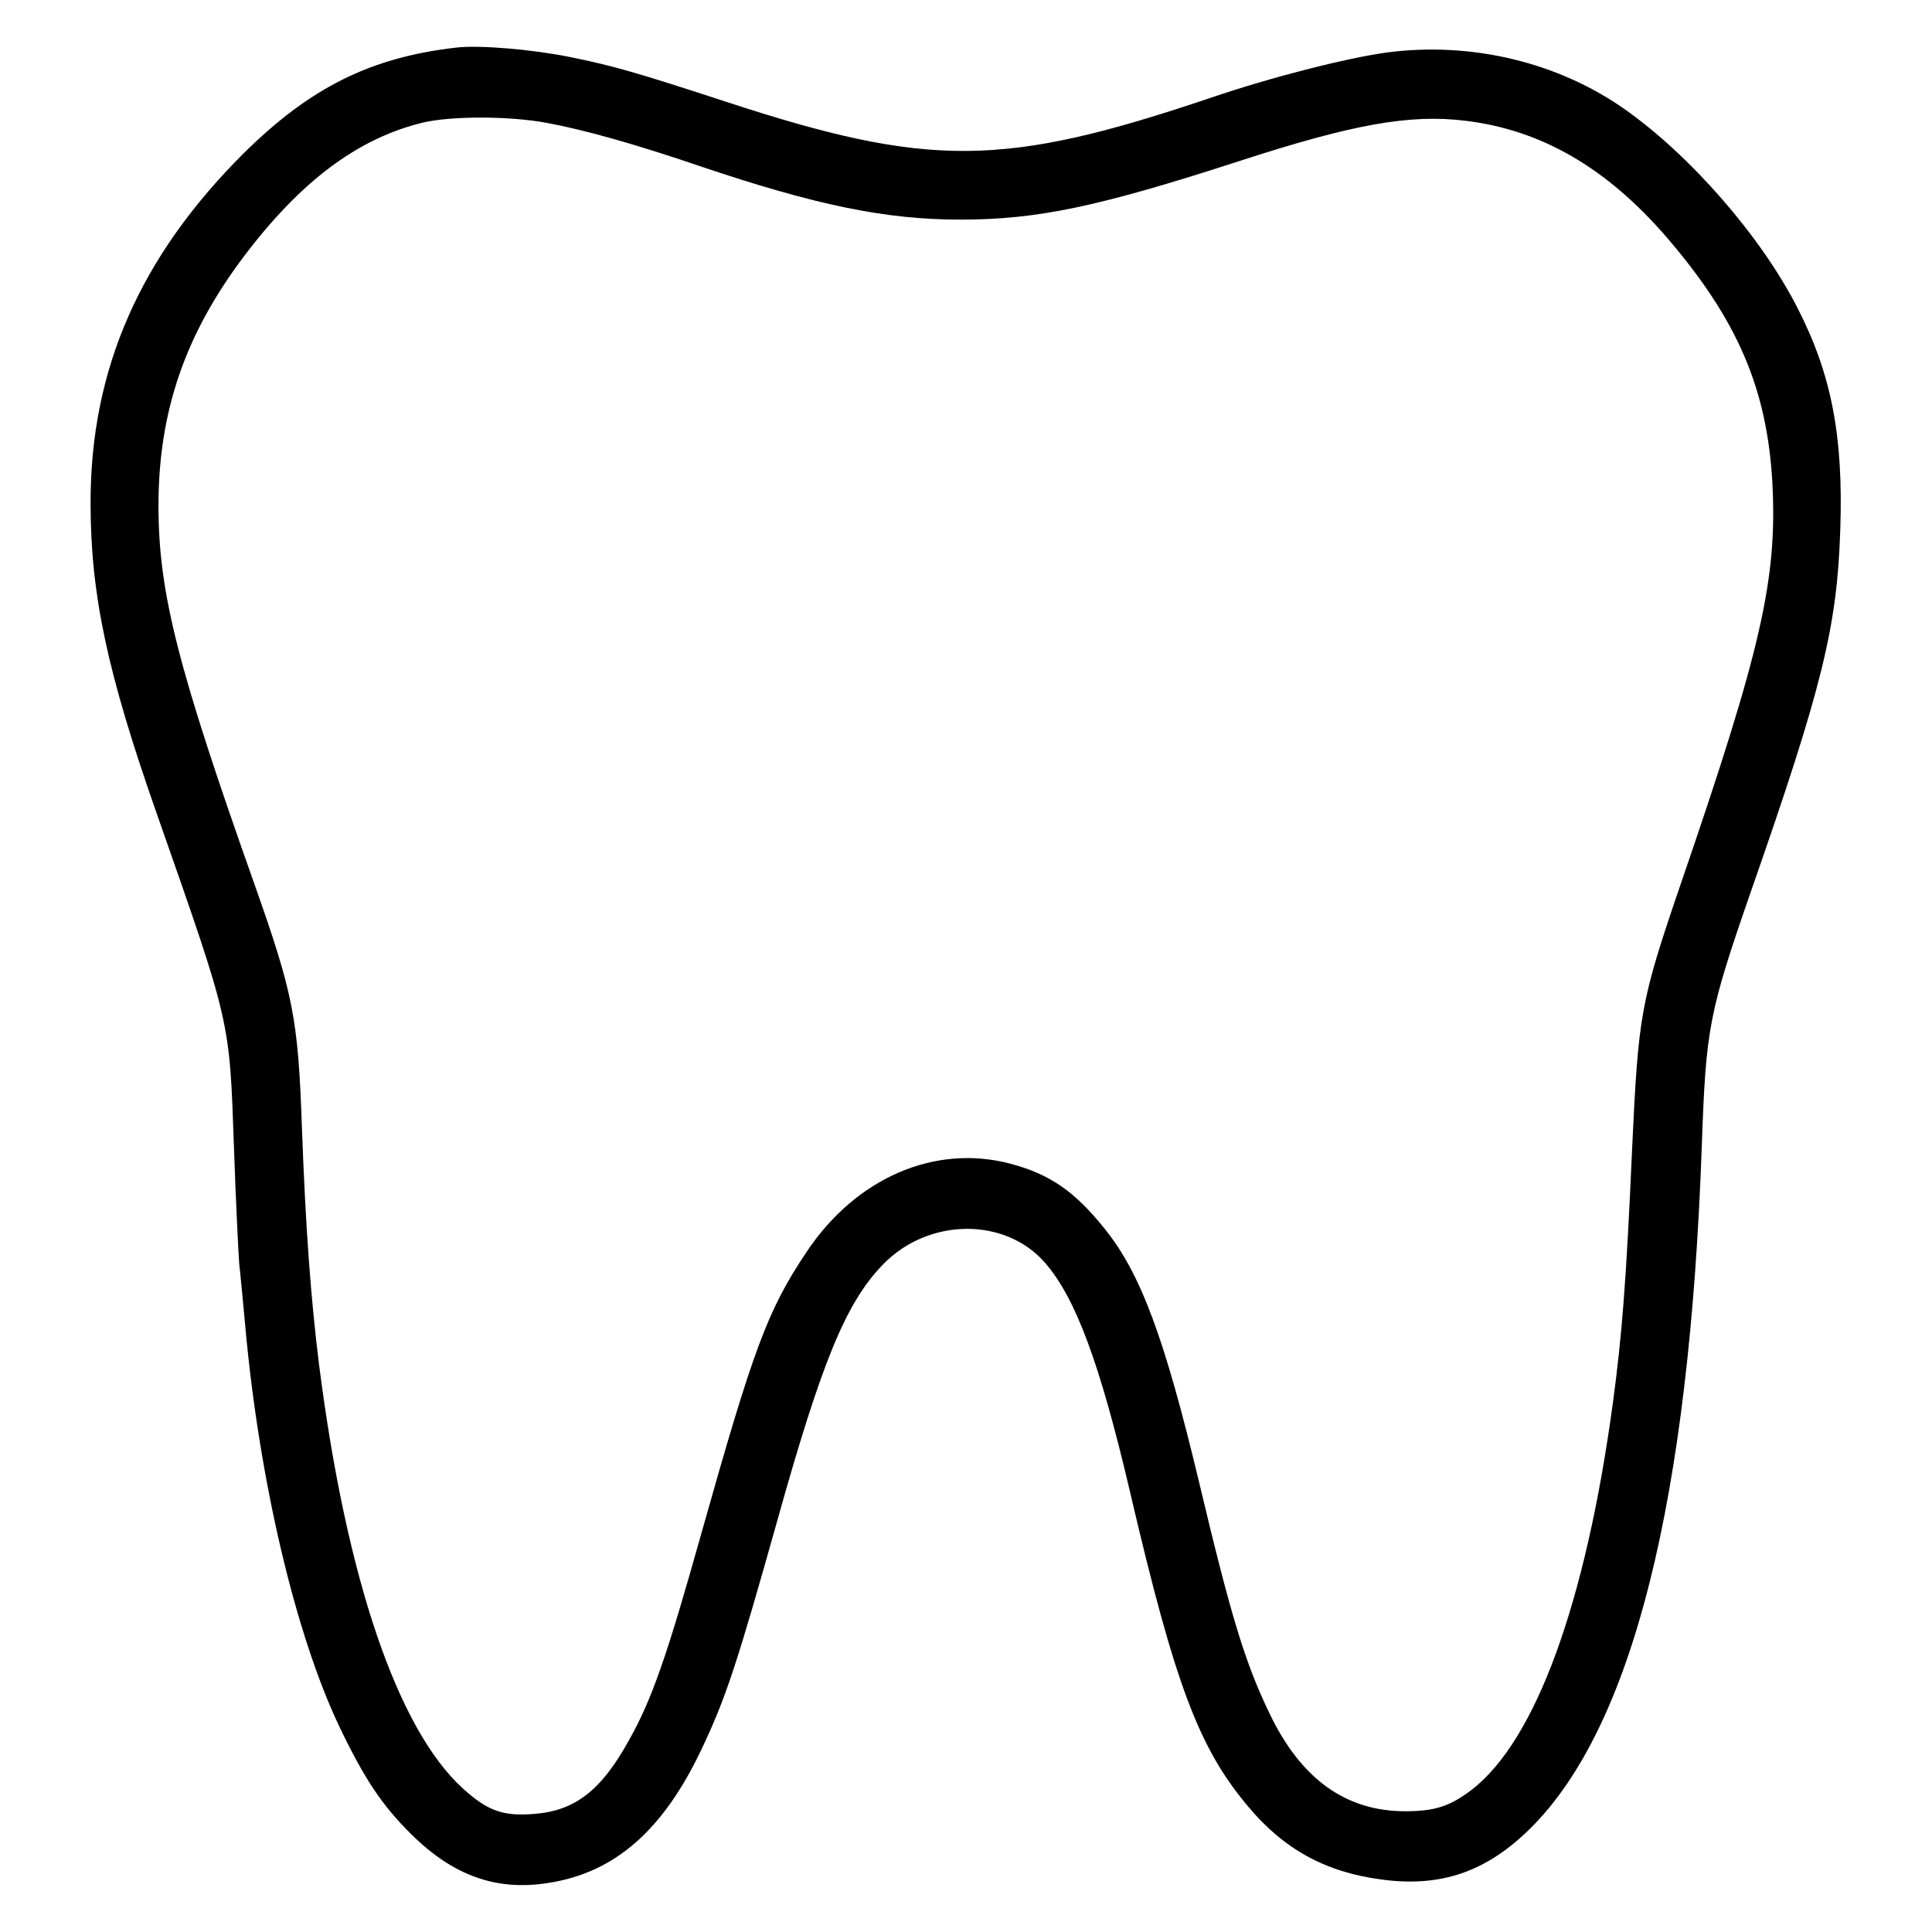
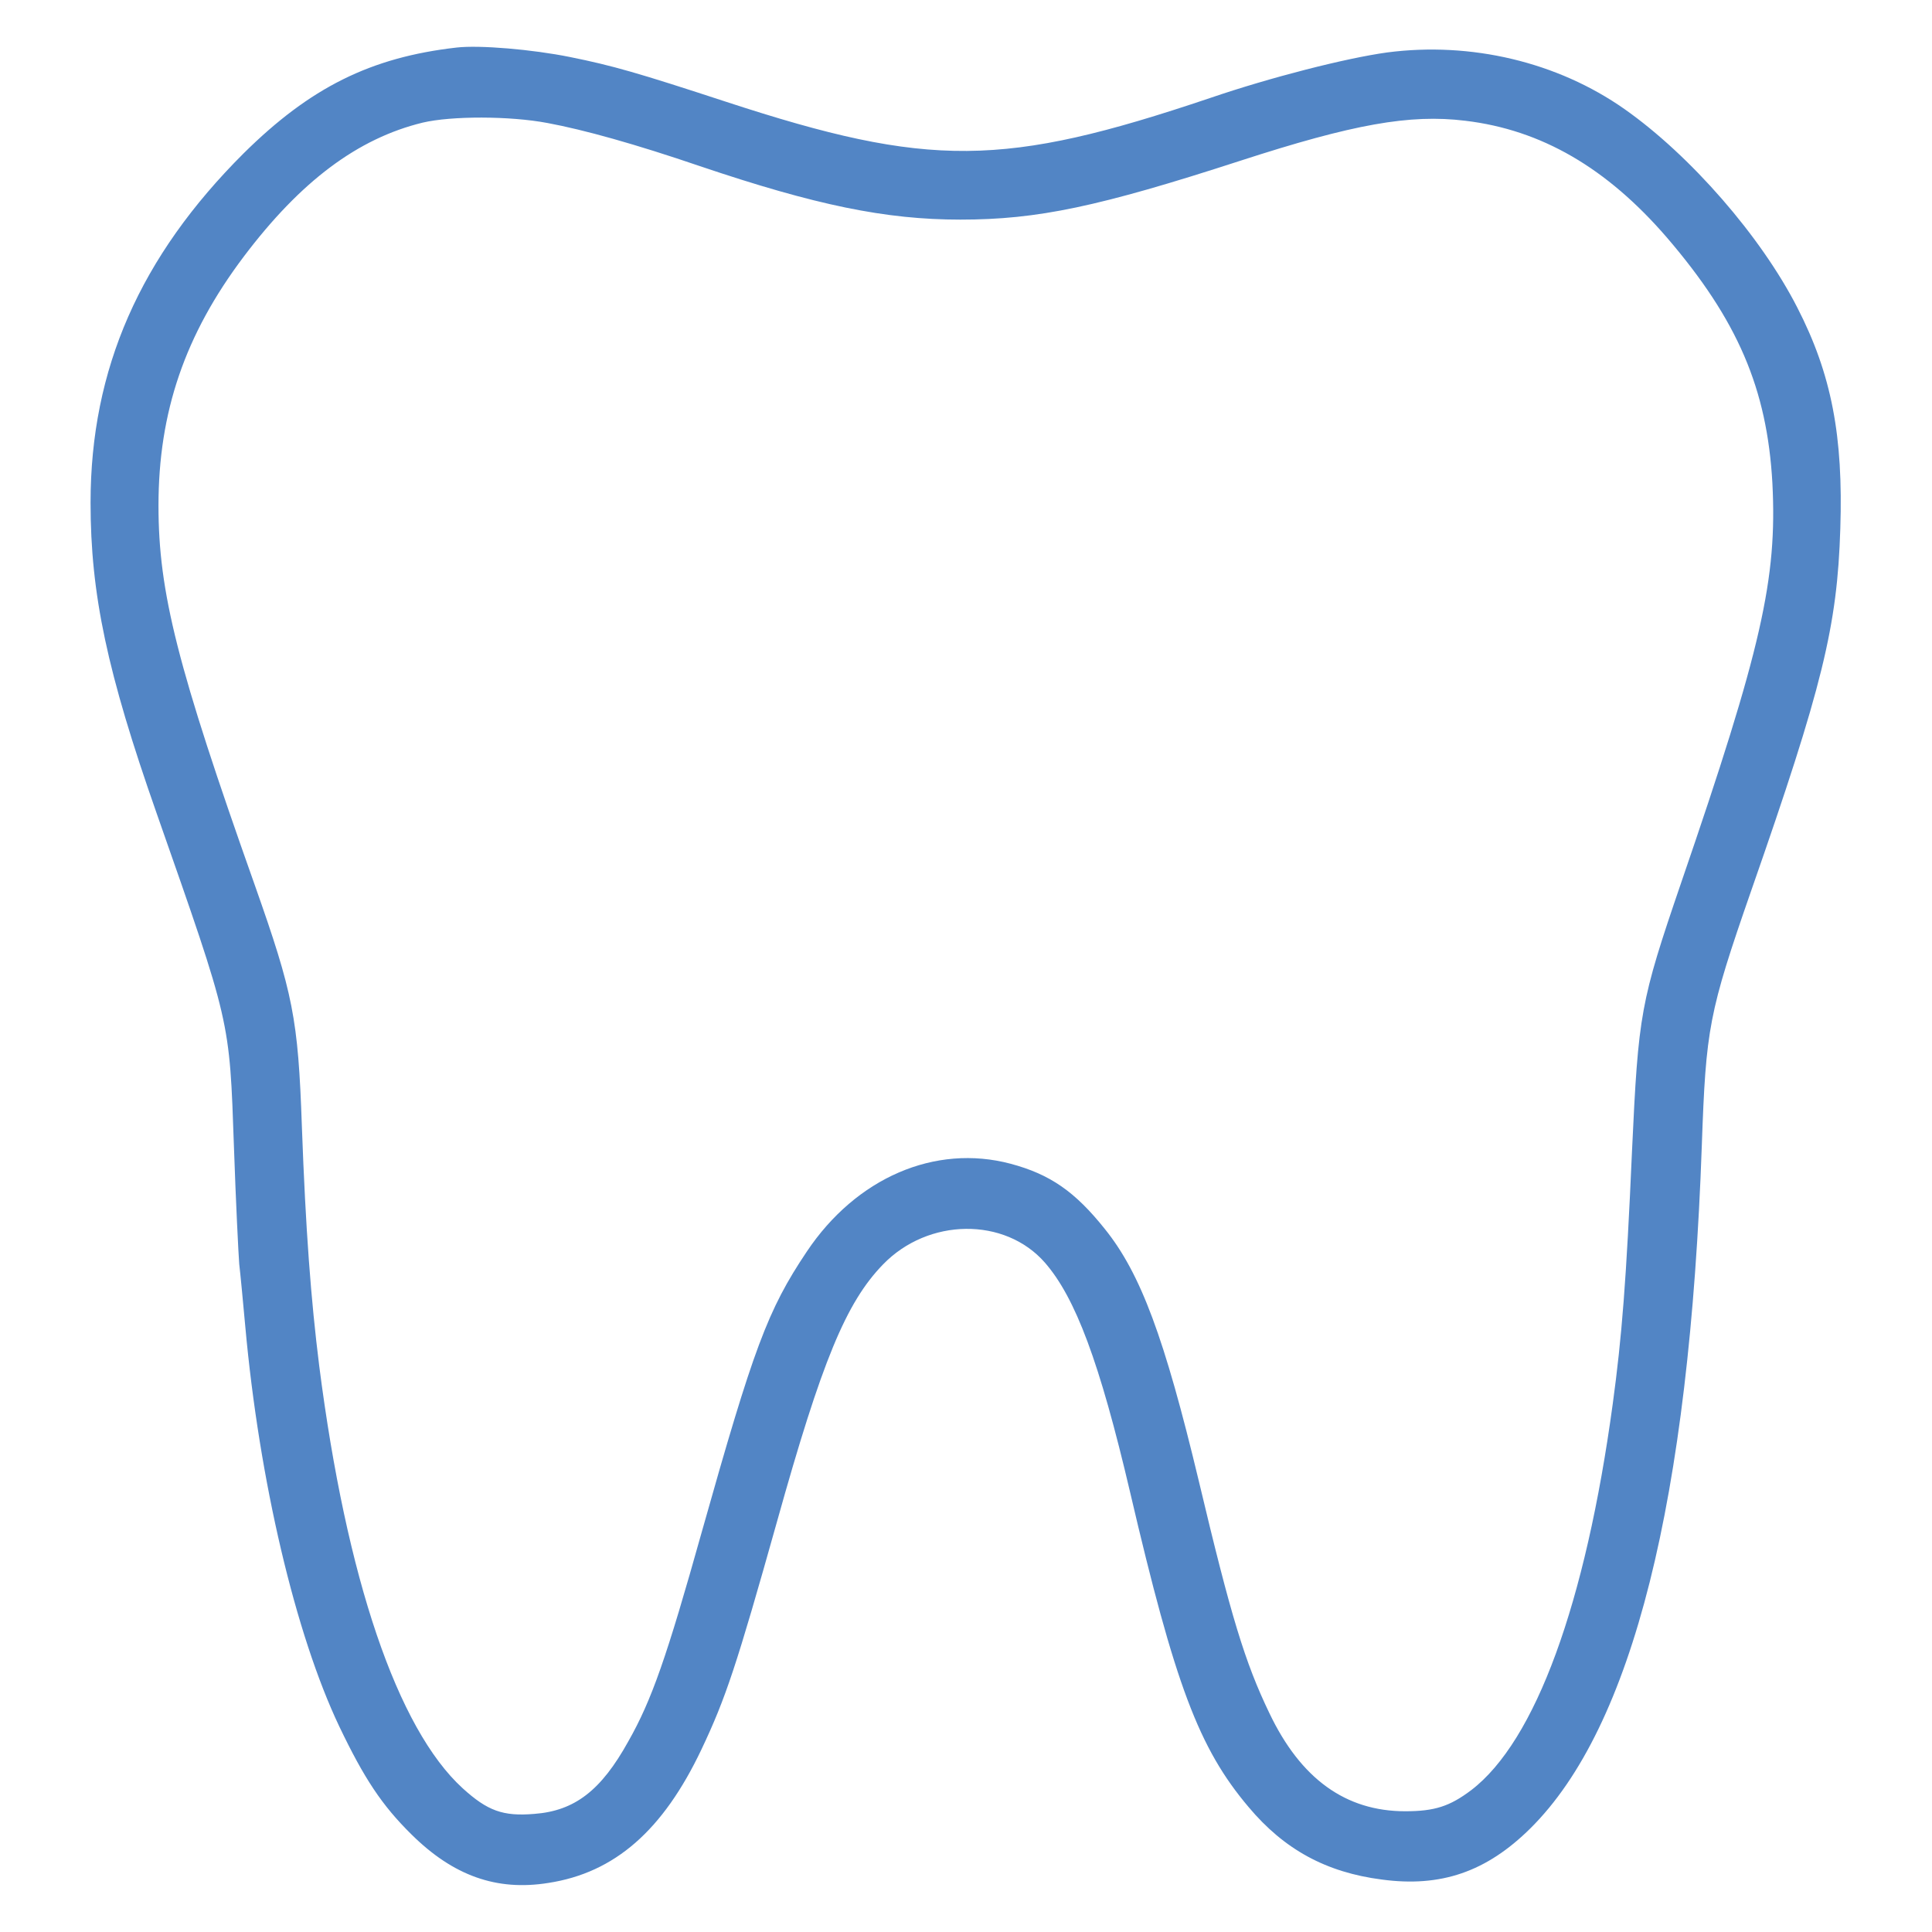
<svg xmlns="http://www.w3.org/2000/svg" version="1.0" width="512pt" height="512pt" viewBox="0 0 512 512" preserveAspectRatio="xMidYMid meet">
-   <g transform="translate(0,512) scale(0.1,-0.1)" fill="#000000" stroke="none">
+   <g transform="translate(0,512) scale(0.1,-0.1)" fill="#5285c5" stroke="none">
    <path d="M1210 4994 c-228 -26 -388 -106 -564 -280 -275 -274 -406 -572 -406 -926 0 -243 44 -450 175 -823 197 -562 193 -544 205 -885 5 -146 12 -285 14 -310 3 -25 10 -99 16 -165 37 -409 133 -816 249 -1060 66 -138 113 -209 191 -286 111 -110 226 -151 363 -129 176 27 304 139 406 354 64 135 93 222 200 603 119 426 183 581 281 682 120 124 323 126 429 5 81 -93 145 -263 226 -609 119 -510 182 -678 314 -834 94 -112 205 -173 353 -192 156 -21 277 20 394 136 270 268 421 868 454 1810 11 310 18 350 131 675 189 541 228 700 236 959 8 245 -23 409 -114 586 -96 188 -283 403 -458 526 -178 125 -407 179 -629 150 -109 -15 -309 -66 -470 -121 -546 -184 -743 -186 -1281 -10 -235 77 -301 96 -415 119 -99 20 -239 32 -300 25z m241 -200 c97 -18 233 -56 403 -114 308 -104 493 -142 691 -142 205 0 366 34 742 156 299 97 449 124 596 106 202 -24 375 -125 534 -309 188 -219 266 -401 280 -651 13 -254 -28 -437 -242 -1060 -108 -316 -113 -345 -130 -710 -15 -343 -27 -494 -51 -670 -72 -530 -205 -894 -375 -1024 -57 -43 -97 -56 -175 -56 -158 0 -277 86 -360 260 -65 135 -102 257 -187 615 -91 380 -154 550 -249 668 -79 99 -145 145 -250 173 -200 53 -409 -37 -540 -233 -104 -155 -141 -256 -278 -742 -93 -332 -133 -447 -195 -556 -72 -130 -142 -184 -249 -192 -83 -7 -124 8 -190 68 -173 158 -308 556 -380 1119 -22 176 -36 360 -46 635 -10 287 -23 351 -125 640 -205 578 -255 775 -255 1005 0 248 70 453 226 660 151 200 302 313 474 355 76 18 231 18 331 -1z" />
  </g>
</svg>
